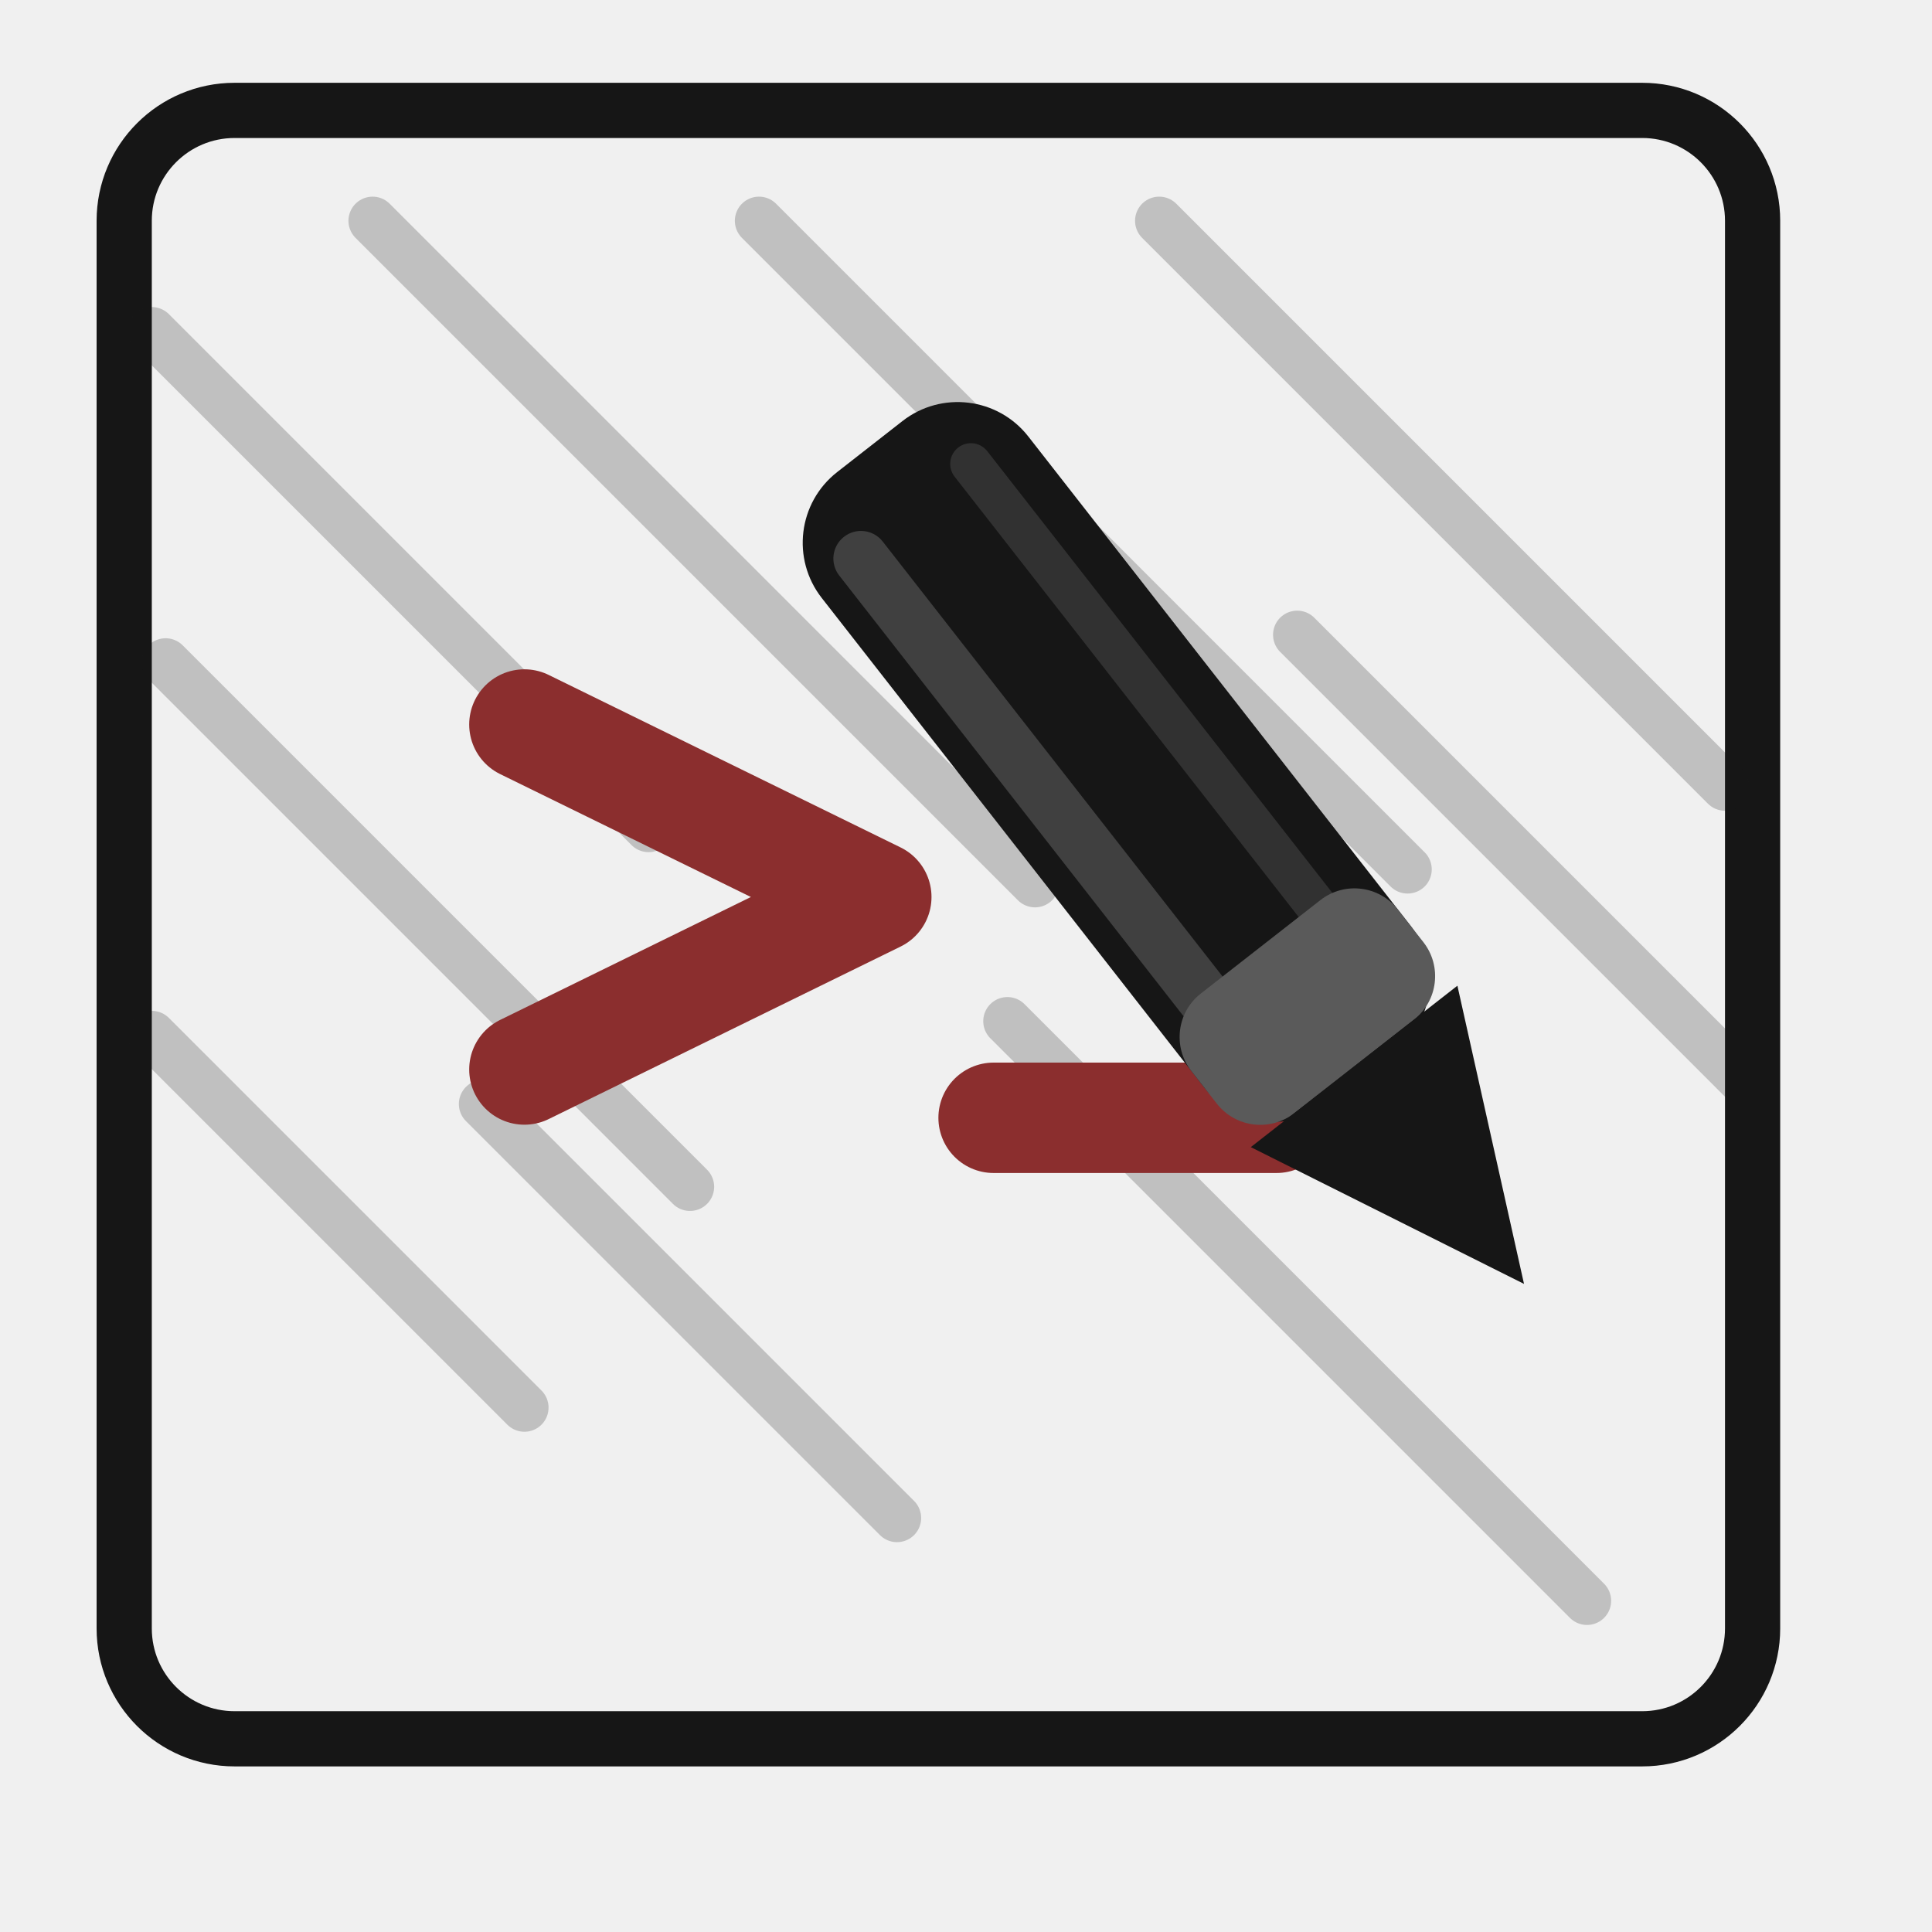
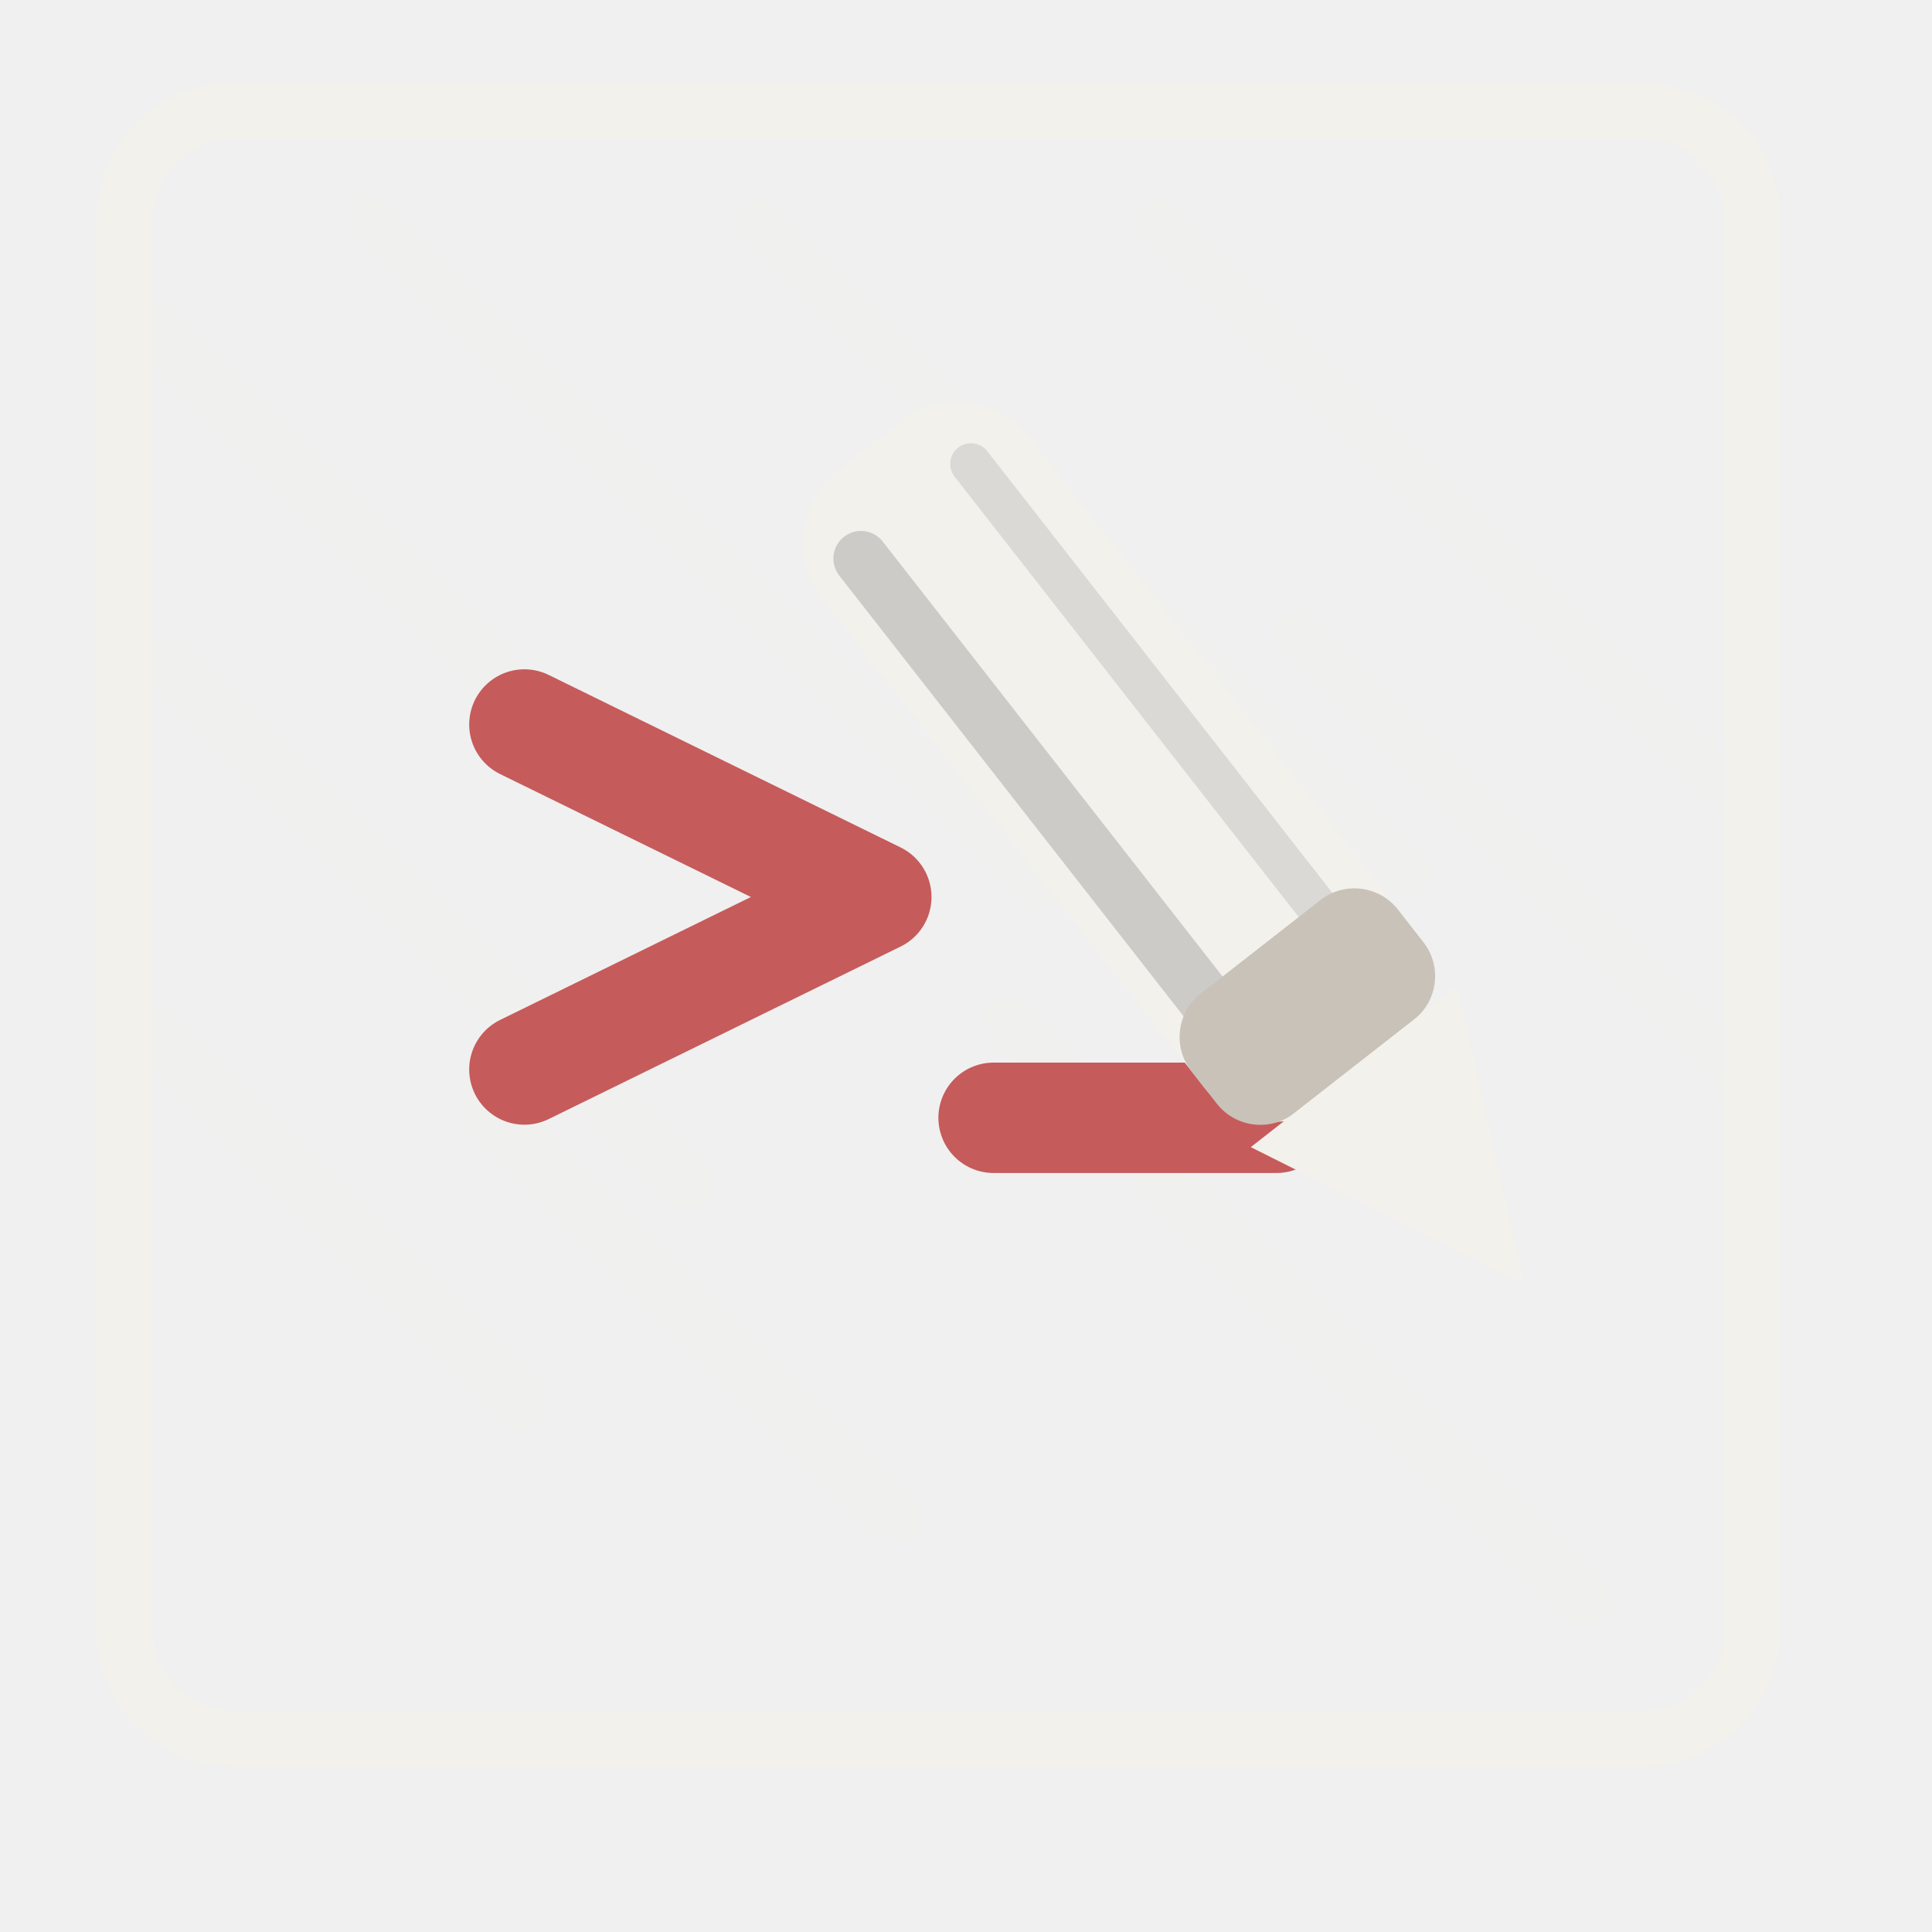
<svg xmlns="http://www.w3.org/2000/svg" width="256" height="256" viewBox="70 40 280 280" fill="none" role="img" aria-labelledby="title">
  <defs>
    <clipPath id="clipMark">
      <rect x="88" y="56" width="236" height="236" rx="16" />
    </clipPath>
  </defs>
-   <rect x="88" y="56" width="236" height="236" rx="16" stroke="#161616" stroke-width="8" />
-   <g clip-path="url(#clipMark)" opacity="0.22">
-     <path d="M92 88L164 160" stroke="#161616" stroke-width="7" stroke-linecap="round" />
-     <path d="M124 72L220 168" stroke="#161616" stroke-width="7" stroke-linecap="round" />
-     <path d="M180 72L274 166" stroke="#161616" stroke-width="7" stroke-linecap="round" />
-     <path d="M238 72L320 154" stroke="#161616" stroke-width="7" stroke-linecap="round" />
-     <path d="M94 136L170 212" stroke="#161616" stroke-width="7" stroke-linecap="round" />
-     <path d="M92 190L146 244" stroke="#161616" stroke-width="7" stroke-linecap="round" />
-     <path d="M140 200L200 260" stroke="#161616" stroke-width="7" stroke-linecap="round" />
-     <path d="M216 188L300 272" stroke="#161616" stroke-width="7" stroke-linecap="round" />
-     <path d="M258 132L326 200" stroke="#161616" stroke-width="7" stroke-linecap="round" />
+   <rect x="88" y="56" width="236" height="236" rx="16" stroke="#F3F1EC" stroke-width="8" />
+   <g clip-path="url(#clipMark)" opacity="0.16">
+     <path d="M92 88L164 160" stroke="#F3F1EC" stroke-width="7" stroke-linecap="round" />
+     <path d="M124 72L220 168" stroke="#F3F1EC" stroke-width="7" stroke-linecap="round" />
+     <path d="M180 72L274 166" stroke="#F3F1EC" stroke-width="7" stroke-linecap="round" />
+     <path d="M238 72L320 154" stroke="#F3F1EC" stroke-width="7" stroke-linecap="round" />
+     <path d="M94 136L170 212" stroke="#F3F1EC" stroke-width="7" stroke-linecap="round" />
+     <path d="M92 190L146 244" stroke="#F3F1EC" stroke-width="7" stroke-linecap="round" />
+     <path d="M140 200L200 260" stroke="#F3F1EC" stroke-width="7" stroke-linecap="round" />
+     <path d="M216 188L300 272" stroke="#F3F1EC" stroke-width="7" stroke-linecap="round" />
+     <path d="M258 132L326 200" stroke="#F3F1EC" stroke-width="7" stroke-linecap="round" />
  </g>
-   <path d="M146 145L197 170L146 195" stroke="#8B2E2E" stroke-width="16" stroke-linecap="round" stroke-linejoin="round" />
-   <path d="M214 202H255" stroke="#8B2E2E" stroke-width="16" stroke-linecap="round" />
+   <path d="M146 145L197 170L146 195" stroke="#C65B5B" stroke-width="16" stroke-linecap="round" stroke-linejoin="round" />
+   <path d="M214 202H255" stroke="#C65B5B" stroke-width="16" stroke-linecap="round" />
  <g transform="rotate(-38 233 152)">
-     <rect x="214" y="92" width="38" height="116" rx="13" fill="#161616" />
-     <rect x="218" y="100" width="8" height="98" rx="4" fill="#FFFFFF" opacity="0.18" />
-     <rect x="240" y="100" width="6" height="98" rx="3" fill="#FFFFFF" opacity="0.12" />
-     <rect x="214" y="184" width="38" height="22" rx="8" fill="#5A5A5A" />
-     <path d="M214 206H252L233 246L214 206Z" fill="#161616" />
+     <rect x="214" y="92" width="38" height="116" rx="13" fill="#F3F1EC" />
+     <rect x="218" y="100" width="8" height="98" rx="4" fill="#000000" opacity="0.16" />
+     <rect x="240" y="100" width="6" height="98" rx="3" fill="#000000" opacity="0.10" />
+     <rect x="214" y="184" width="38" height="22" rx="8" fill="#C8C2B8" />
+     <path d="M214 206H252L233 246L214 206Z" fill="#F3F1EC" />
  </g>
</svg>
